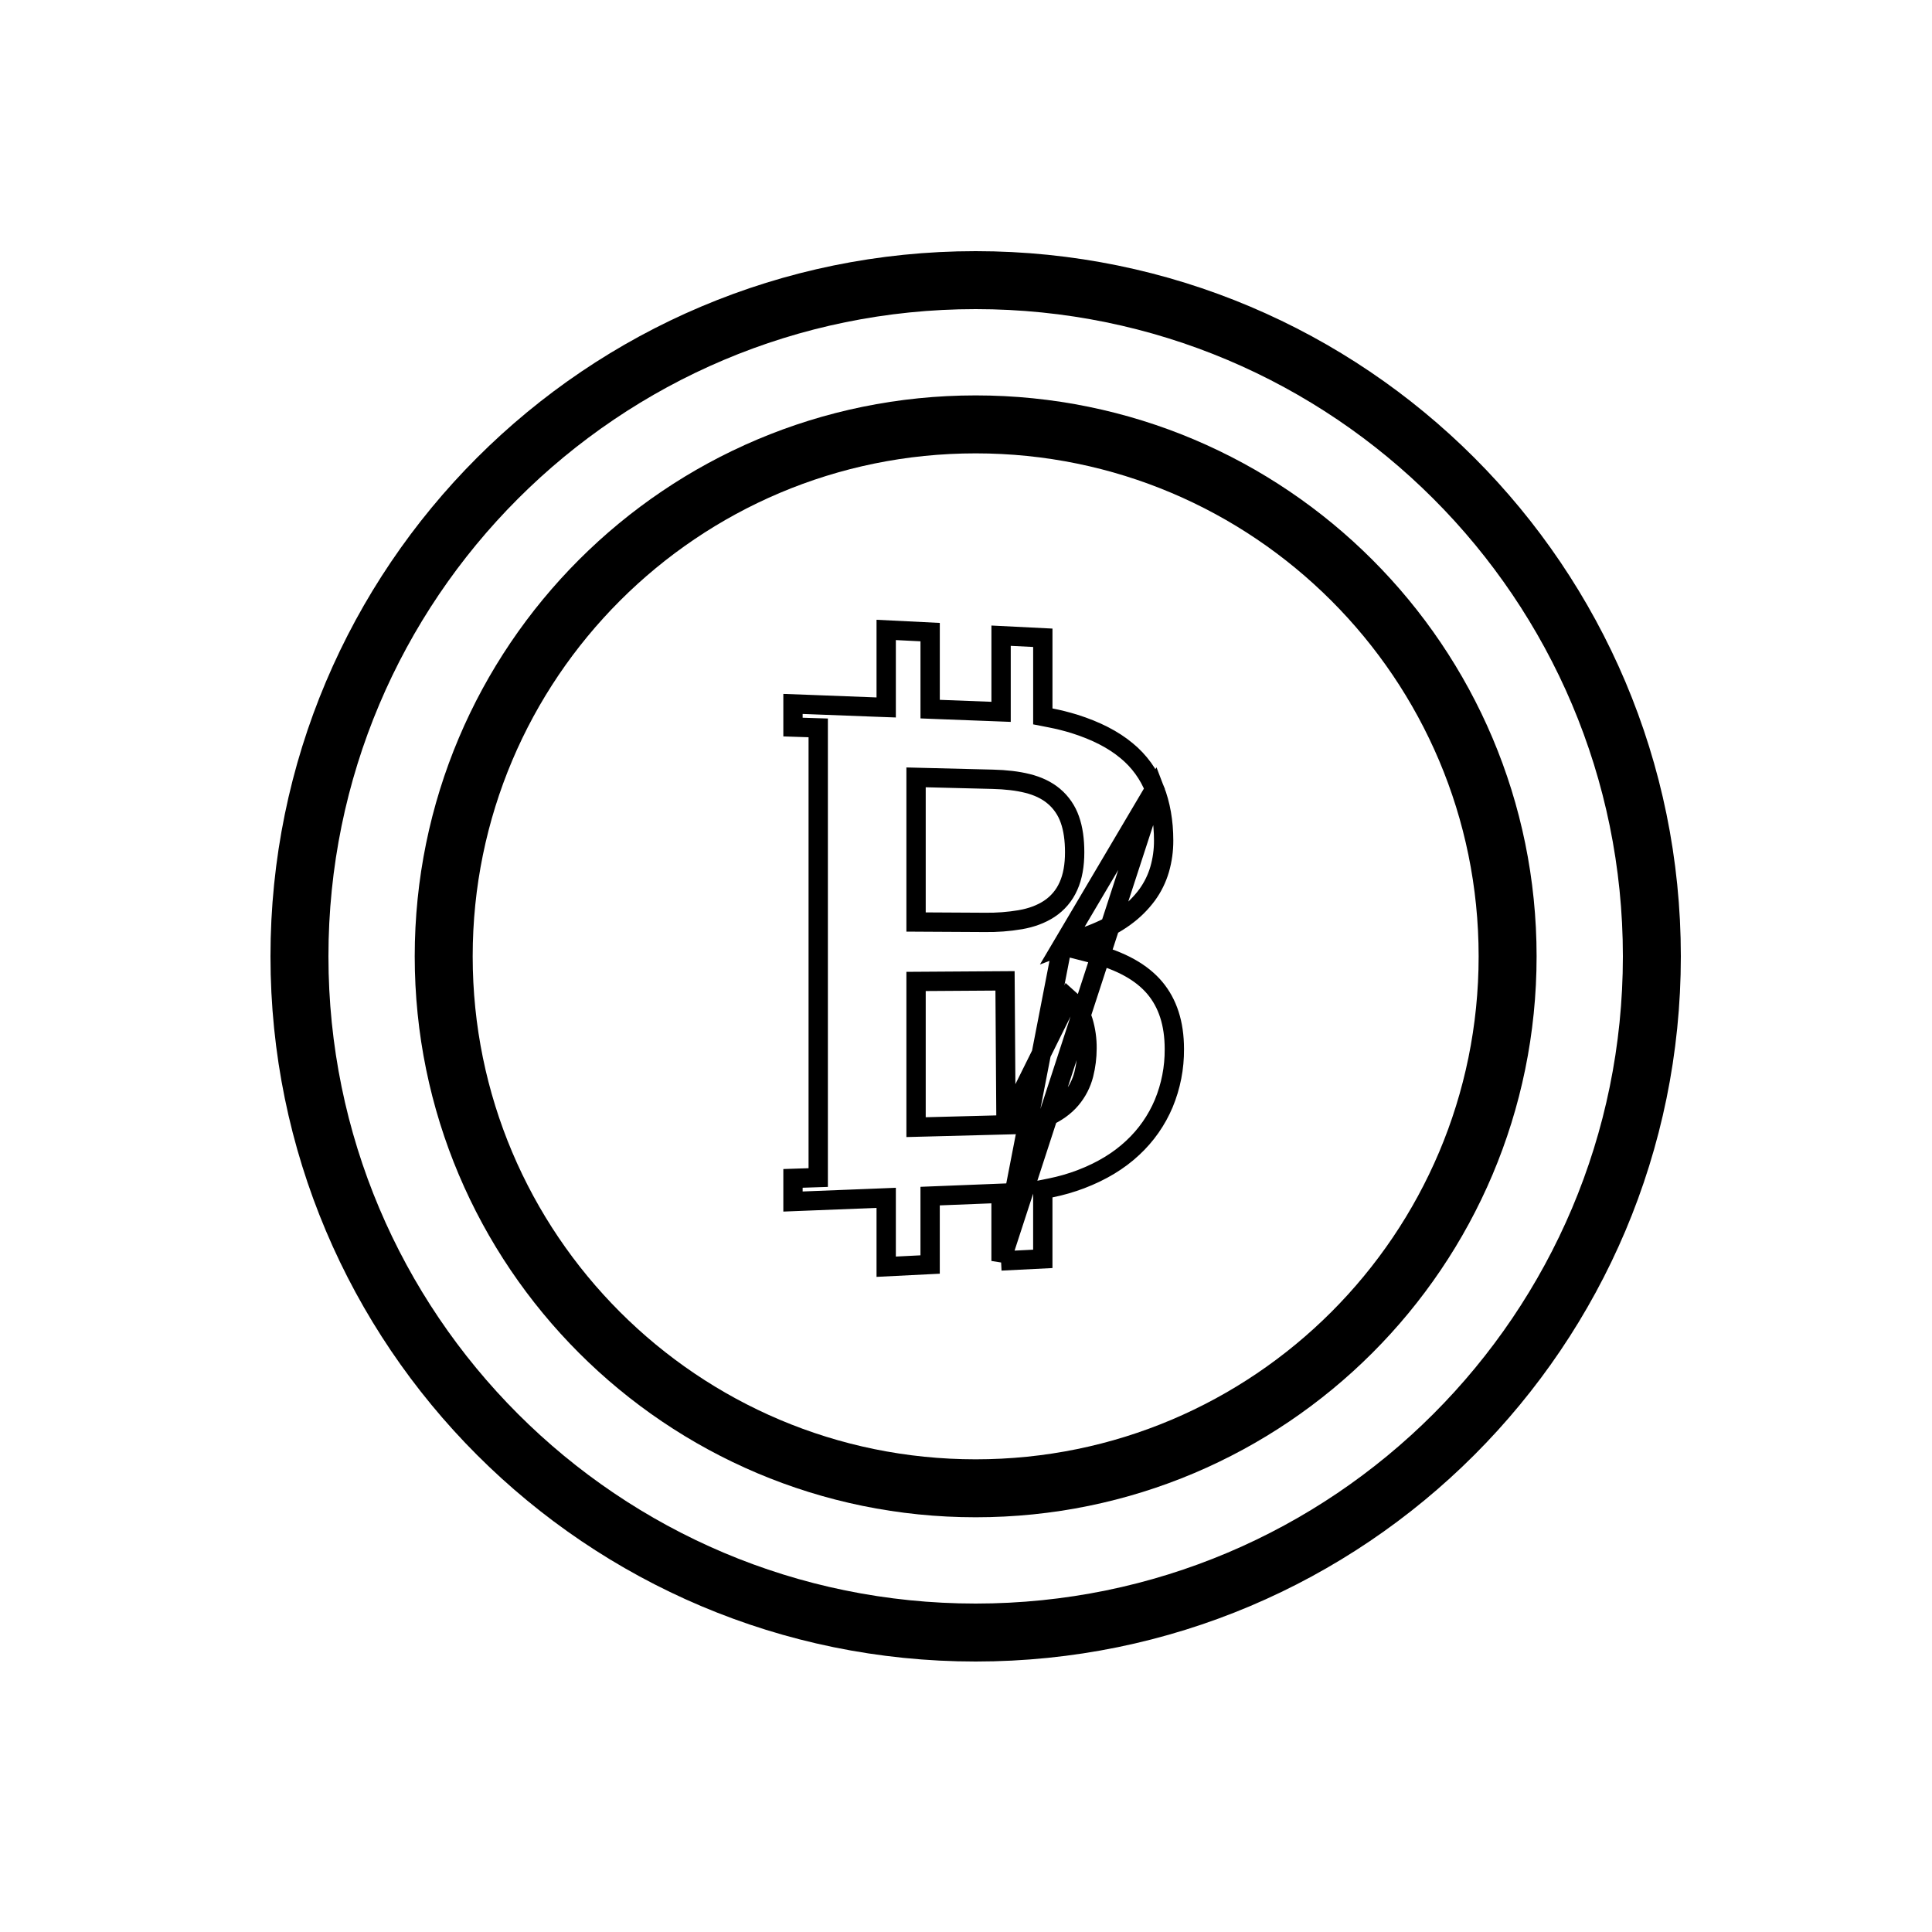
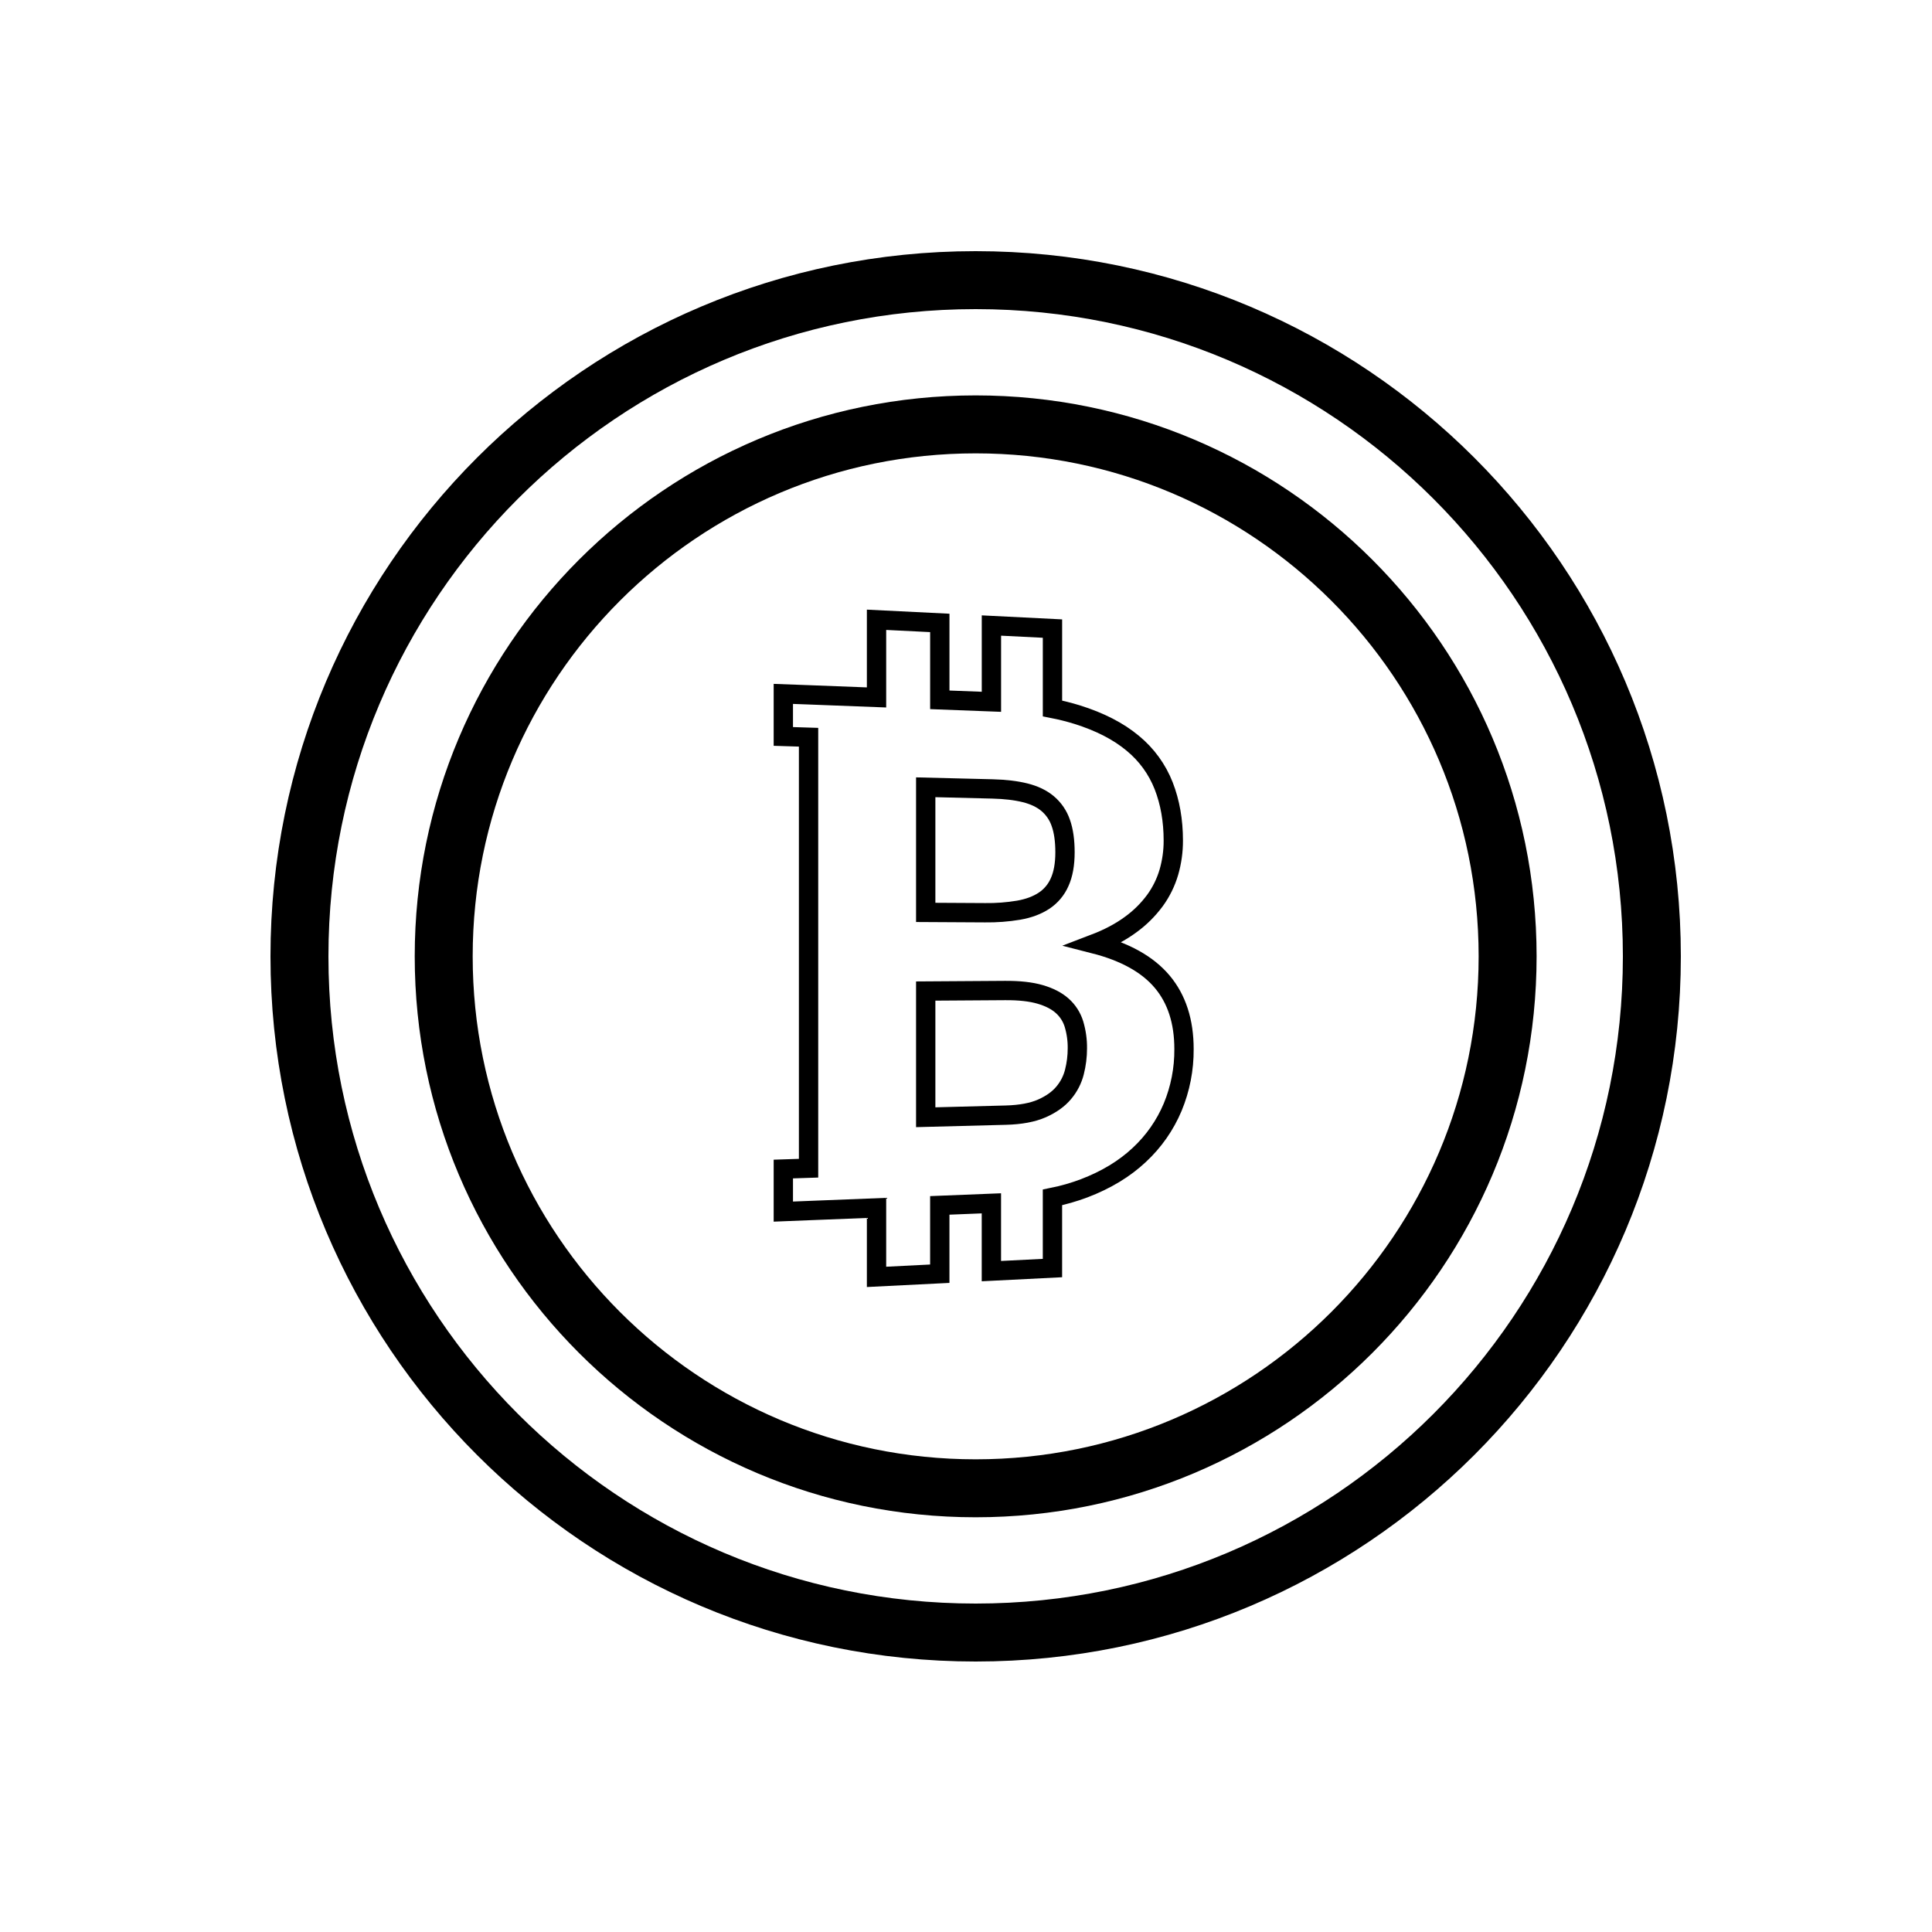
<svg xmlns="http://www.w3.org/2000/svg" width="100" height="100" viewBox="0 0 100 100" fill="none">
-   <path d="M54.983 48.948L56.458 48.387C57.158 48.121 57.743 47.81 58.218 47.46L58.222 47.457L58.222 47.457C58.665 47.138 59.055 46.752 59.379 46.313C59.667 45.916 59.884 45.472 60.022 45.002C60.162 44.517 60.232 44.014 60.23 43.51L60.23 43.508C60.23 42.523 60.073 41.641 59.767 40.855L54.983 48.948ZM54.983 48.948L56.512 49.339C58.047 49.731 59.11 50.344 59.776 51.138C60.434 51.924 60.784 52.963 60.784 54.3L60.784 54.303C60.792 55.267 60.605 56.223 60.236 57.114C59.87 57.985 59.322 58.769 58.628 59.412L58.626 59.414C57.916 60.081 57.024 60.624 55.939 61.038C55.431 61.23 54.909 61.38 54.376 61.487L53.975 61.568V61.977V65.159L51.814 65.267M54.983 48.948L51.814 65.267M51.814 65.267V62.284V61.764L51.295 61.785L48.623 61.891L48.143 61.91V62.391V65.451L45.869 65.565V62.521V62L45.349 62.021L41.831 62.16L41.831 62.16L41.045 62.191V60.993L41.868 60.966L42.351 60.95V60.466V38.159V37.675L41.867 37.66L41.045 37.633V36.435L41.832 36.464L41.833 36.464L45.35 36.599L45.869 36.618V36.099V32.605L48.144 32.718V36.223V36.704L48.625 36.723L51.297 36.825L51.816 36.845V36.325V32.903L53.976 33.011V36.669V37.081L54.381 37.16C54.792 37.24 55.199 37.342 55.6 37.465C56.736 37.822 57.634 38.289 58.31 38.854L58.31 38.854L58.314 38.857C58.961 39.388 59.461 40.075 59.767 40.854L51.814 65.267ZM52.071 58.22L52.071 58.22L47.928 58.328L47.415 58.341V57.828V51.296V50.799L47.912 50.796L52.02 50.769H52.02L52.071 58.22ZM52.071 58.22C52.876 58.199 53.571 58.076 54.132 57.828C54.665 57.593 55.109 57.283 55.439 56.889C55.753 56.517 55.978 56.079 56.097 55.607C56.207 55.17 56.263 54.722 56.264 54.271C56.27 53.794 56.203 53.318 56.066 52.861L56.065 52.858C55.926 52.406 55.666 52.001 55.312 51.687L52.071 58.22ZM52.81 47.604L52.81 47.604L52.813 47.603C53.379 47.505 53.882 47.322 54.306 47.044C54.745 46.756 55.091 46.347 55.302 45.866C55.525 45.373 55.624 44.782 55.624 44.115C55.624 43.471 55.547 42.901 55.376 42.422C55.214 41.952 54.928 41.533 54.548 41.212L54.546 41.211C54.173 40.898 53.712 40.683 53.182 40.551C52.663 40.421 52.061 40.352 51.381 40.335C51.381 40.335 51.381 40.335 51.381 40.335L47.928 40.249L47.415 40.236V40.749V47.226V47.723L47.912 47.726L50.983 47.743C51.595 47.752 52.206 47.705 52.81 47.604Z" stroke="black" />
+   <path d="M60.159 50.817C59.404 49.917 58.233 49.263 56.636 48.855C57.37 48.575 57.996 48.244 58.514 47.862C59 47.513 59.427 47.089 59.782 46.608C60.105 46.164 60.348 45.668 60.502 45.141C60.655 44.61 60.732 44.06 60.73 43.508C60.73 42.469 60.564 41.524 60.232 40.673C59.896 39.814 59.344 39.056 58.631 38.471C57.892 37.853 56.931 37.358 55.748 36.988C55.33 36.859 54.906 36.753 54.476 36.669V32.535L51.316 32.377V36.325L48.644 36.223V32.242L45.369 32.08V36.099L41.851 35.964L40.545 35.916V38.118L41.851 38.159V60.466L40.545 60.509V62.712L41.851 62.66L45.369 62.521V66.091L48.643 65.927V62.391L51.314 62.284V65.793L54.475 65.634V61.977C55.034 61.864 55.583 61.707 56.116 61.506C57.253 61.072 58.204 60.497 58.968 59.779C59.714 59.087 60.304 58.244 60.698 57.306C61.093 56.353 61.292 55.331 61.284 54.3C61.284 52.873 60.909 51.712 60.159 50.817ZM55.124 44.115C55.124 44.738 55.031 45.254 54.845 45.663C54.673 46.056 54.391 46.391 54.032 46.626C53.676 46.859 53.241 47.021 52.727 47.111C52.153 47.207 51.571 47.251 50.988 47.243L47.915 47.226V40.749L51.369 40.835C52.023 40.851 52.587 40.918 53.061 41.036C53.534 41.154 53.922 41.34 54.225 41.594C54.537 41.858 54.772 42.201 54.904 42.587C55.051 42.996 55.124 43.505 55.124 44.115ZM55.612 55.484C55.512 55.883 55.322 56.253 55.056 56.567C54.786 56.891 54.41 57.158 53.93 57.371C53.449 57.583 52.825 57.7 52.058 57.72L47.915 57.828V51.296L52.023 51.269C52.755 51.264 53.359 51.331 53.836 51.47C54.312 51.608 54.694 51.805 54.98 52.06C55.265 52.313 55.475 52.64 55.587 53.004C55.71 53.414 55.77 53.84 55.764 54.268C55.764 54.678 55.713 55.087 55.612 55.484Z" stroke="black" />
  <circle cx="50.5" cy="49.5" r="35" stroke="black" stroke-width="3" />
  <circle cx="50.5" cy="49.5" r="27.534" stroke="black" stroke-width="3" />
</svg>
